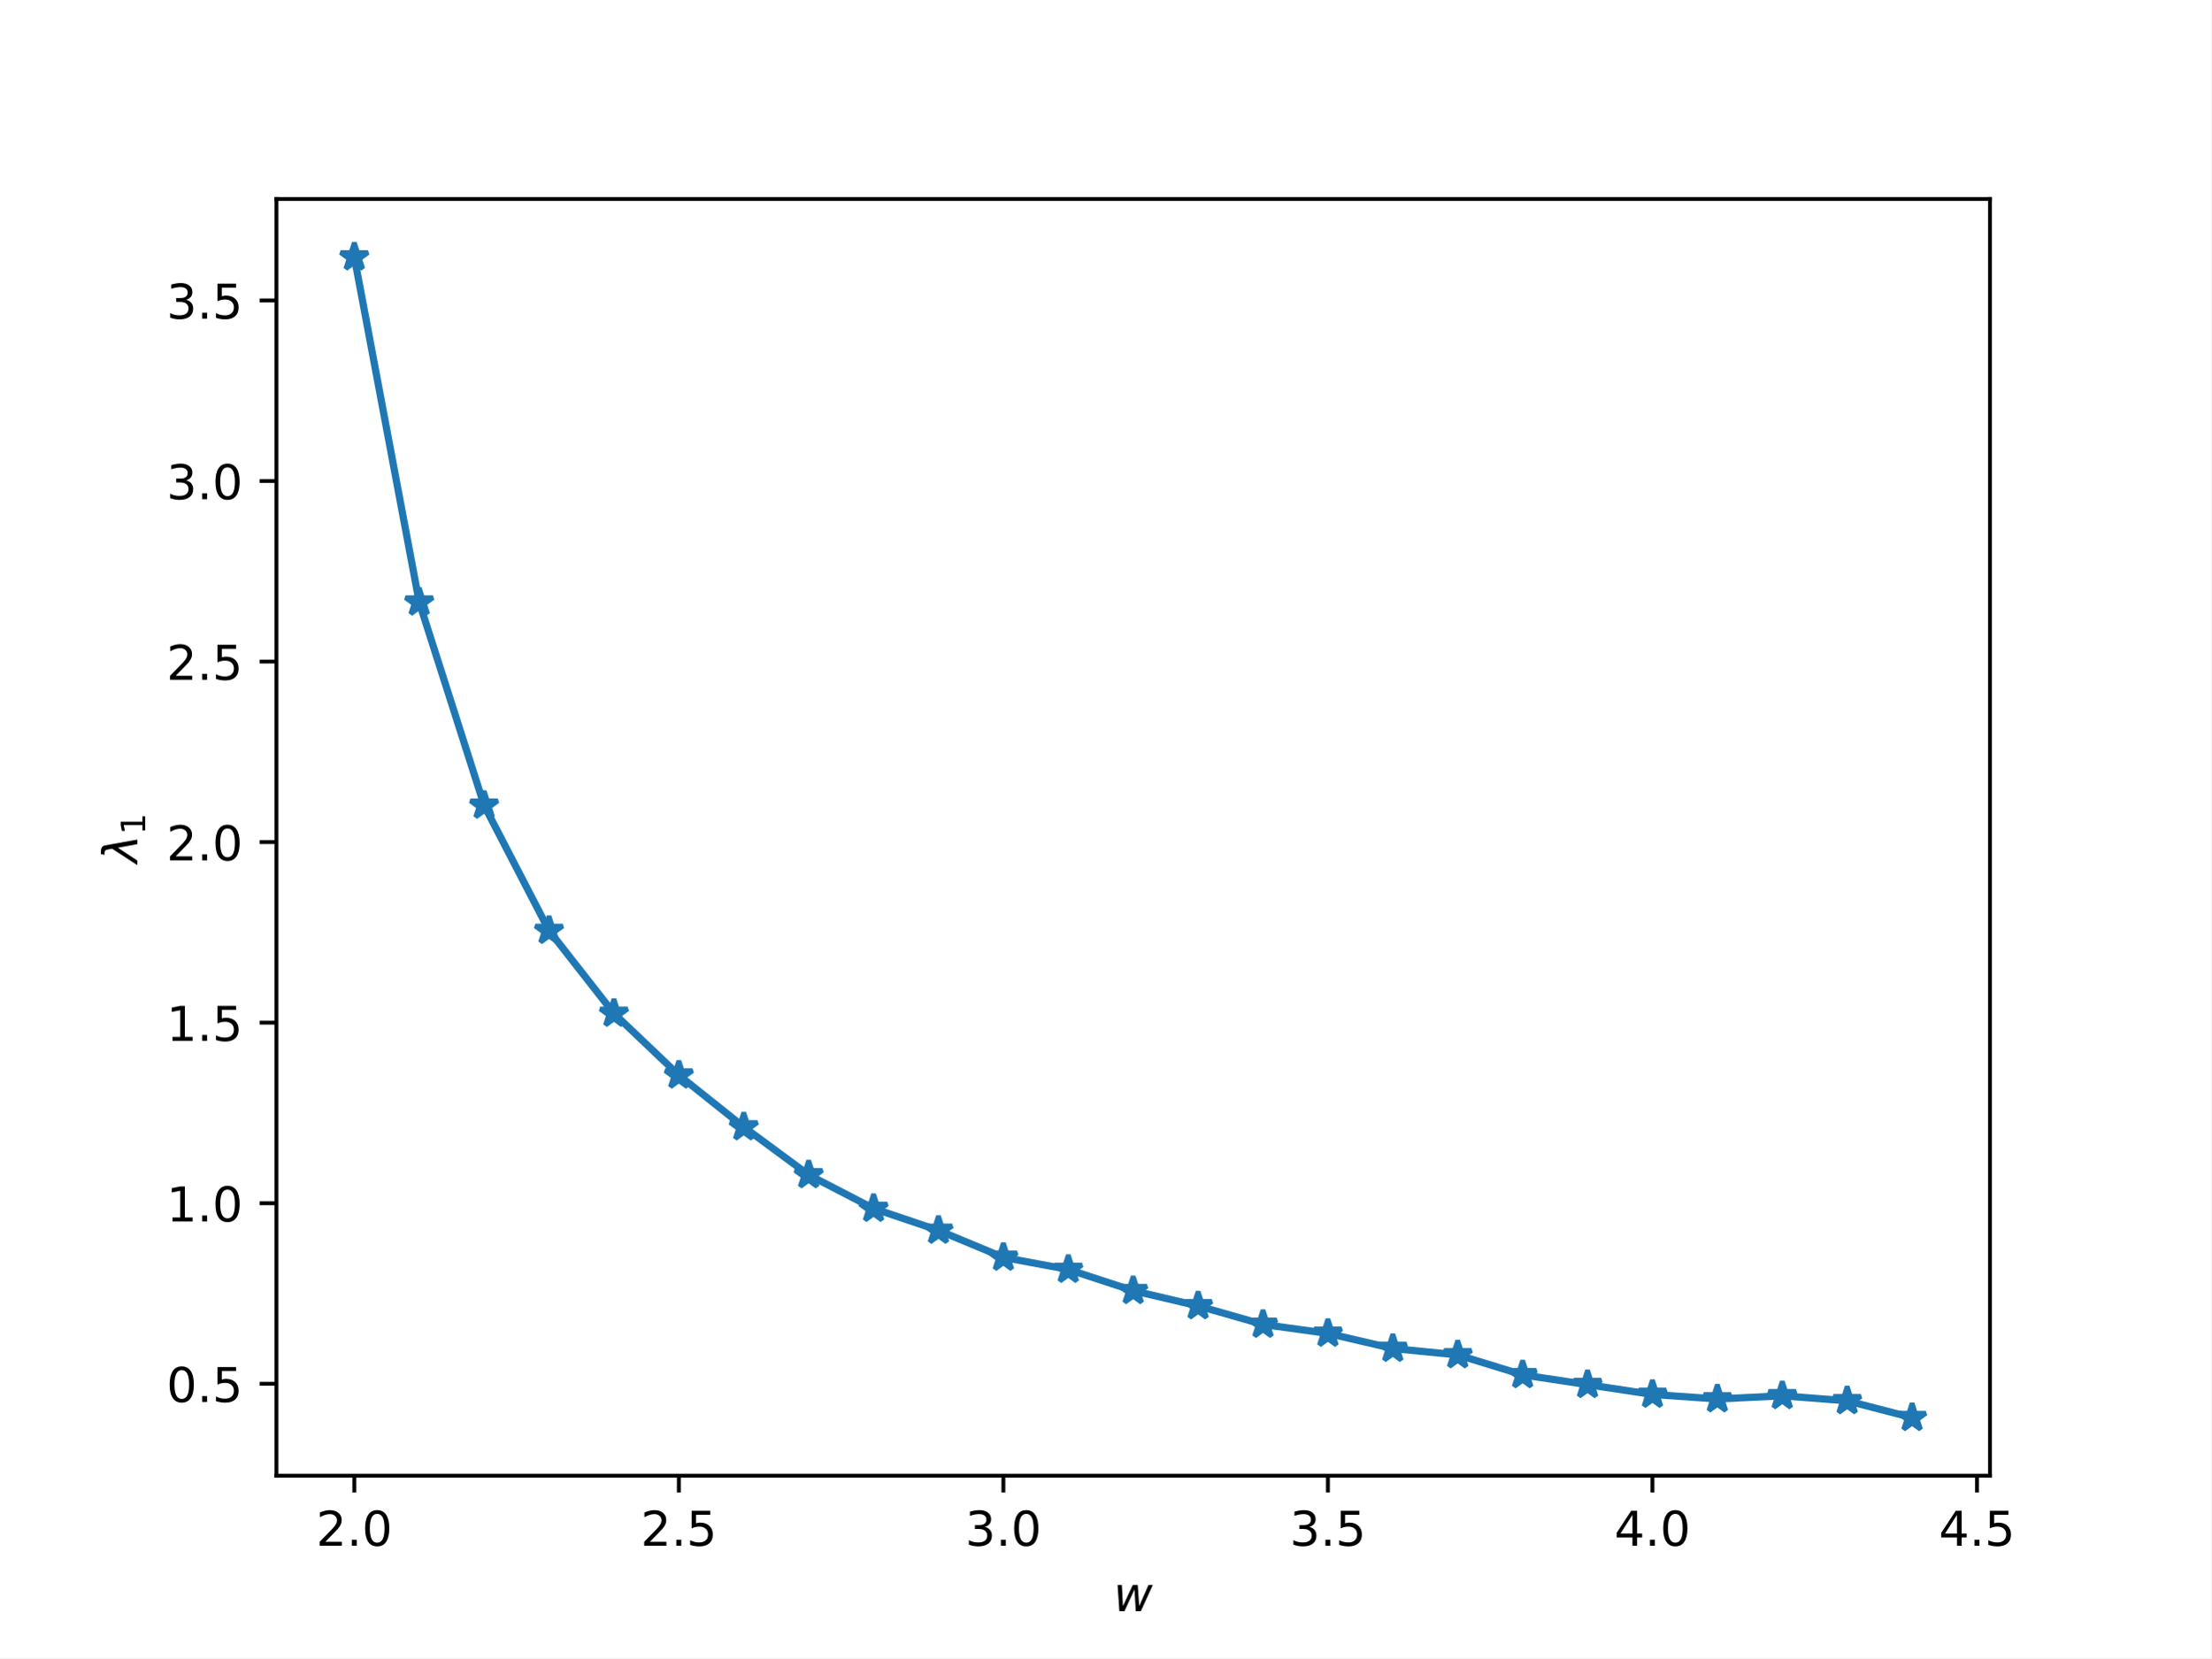
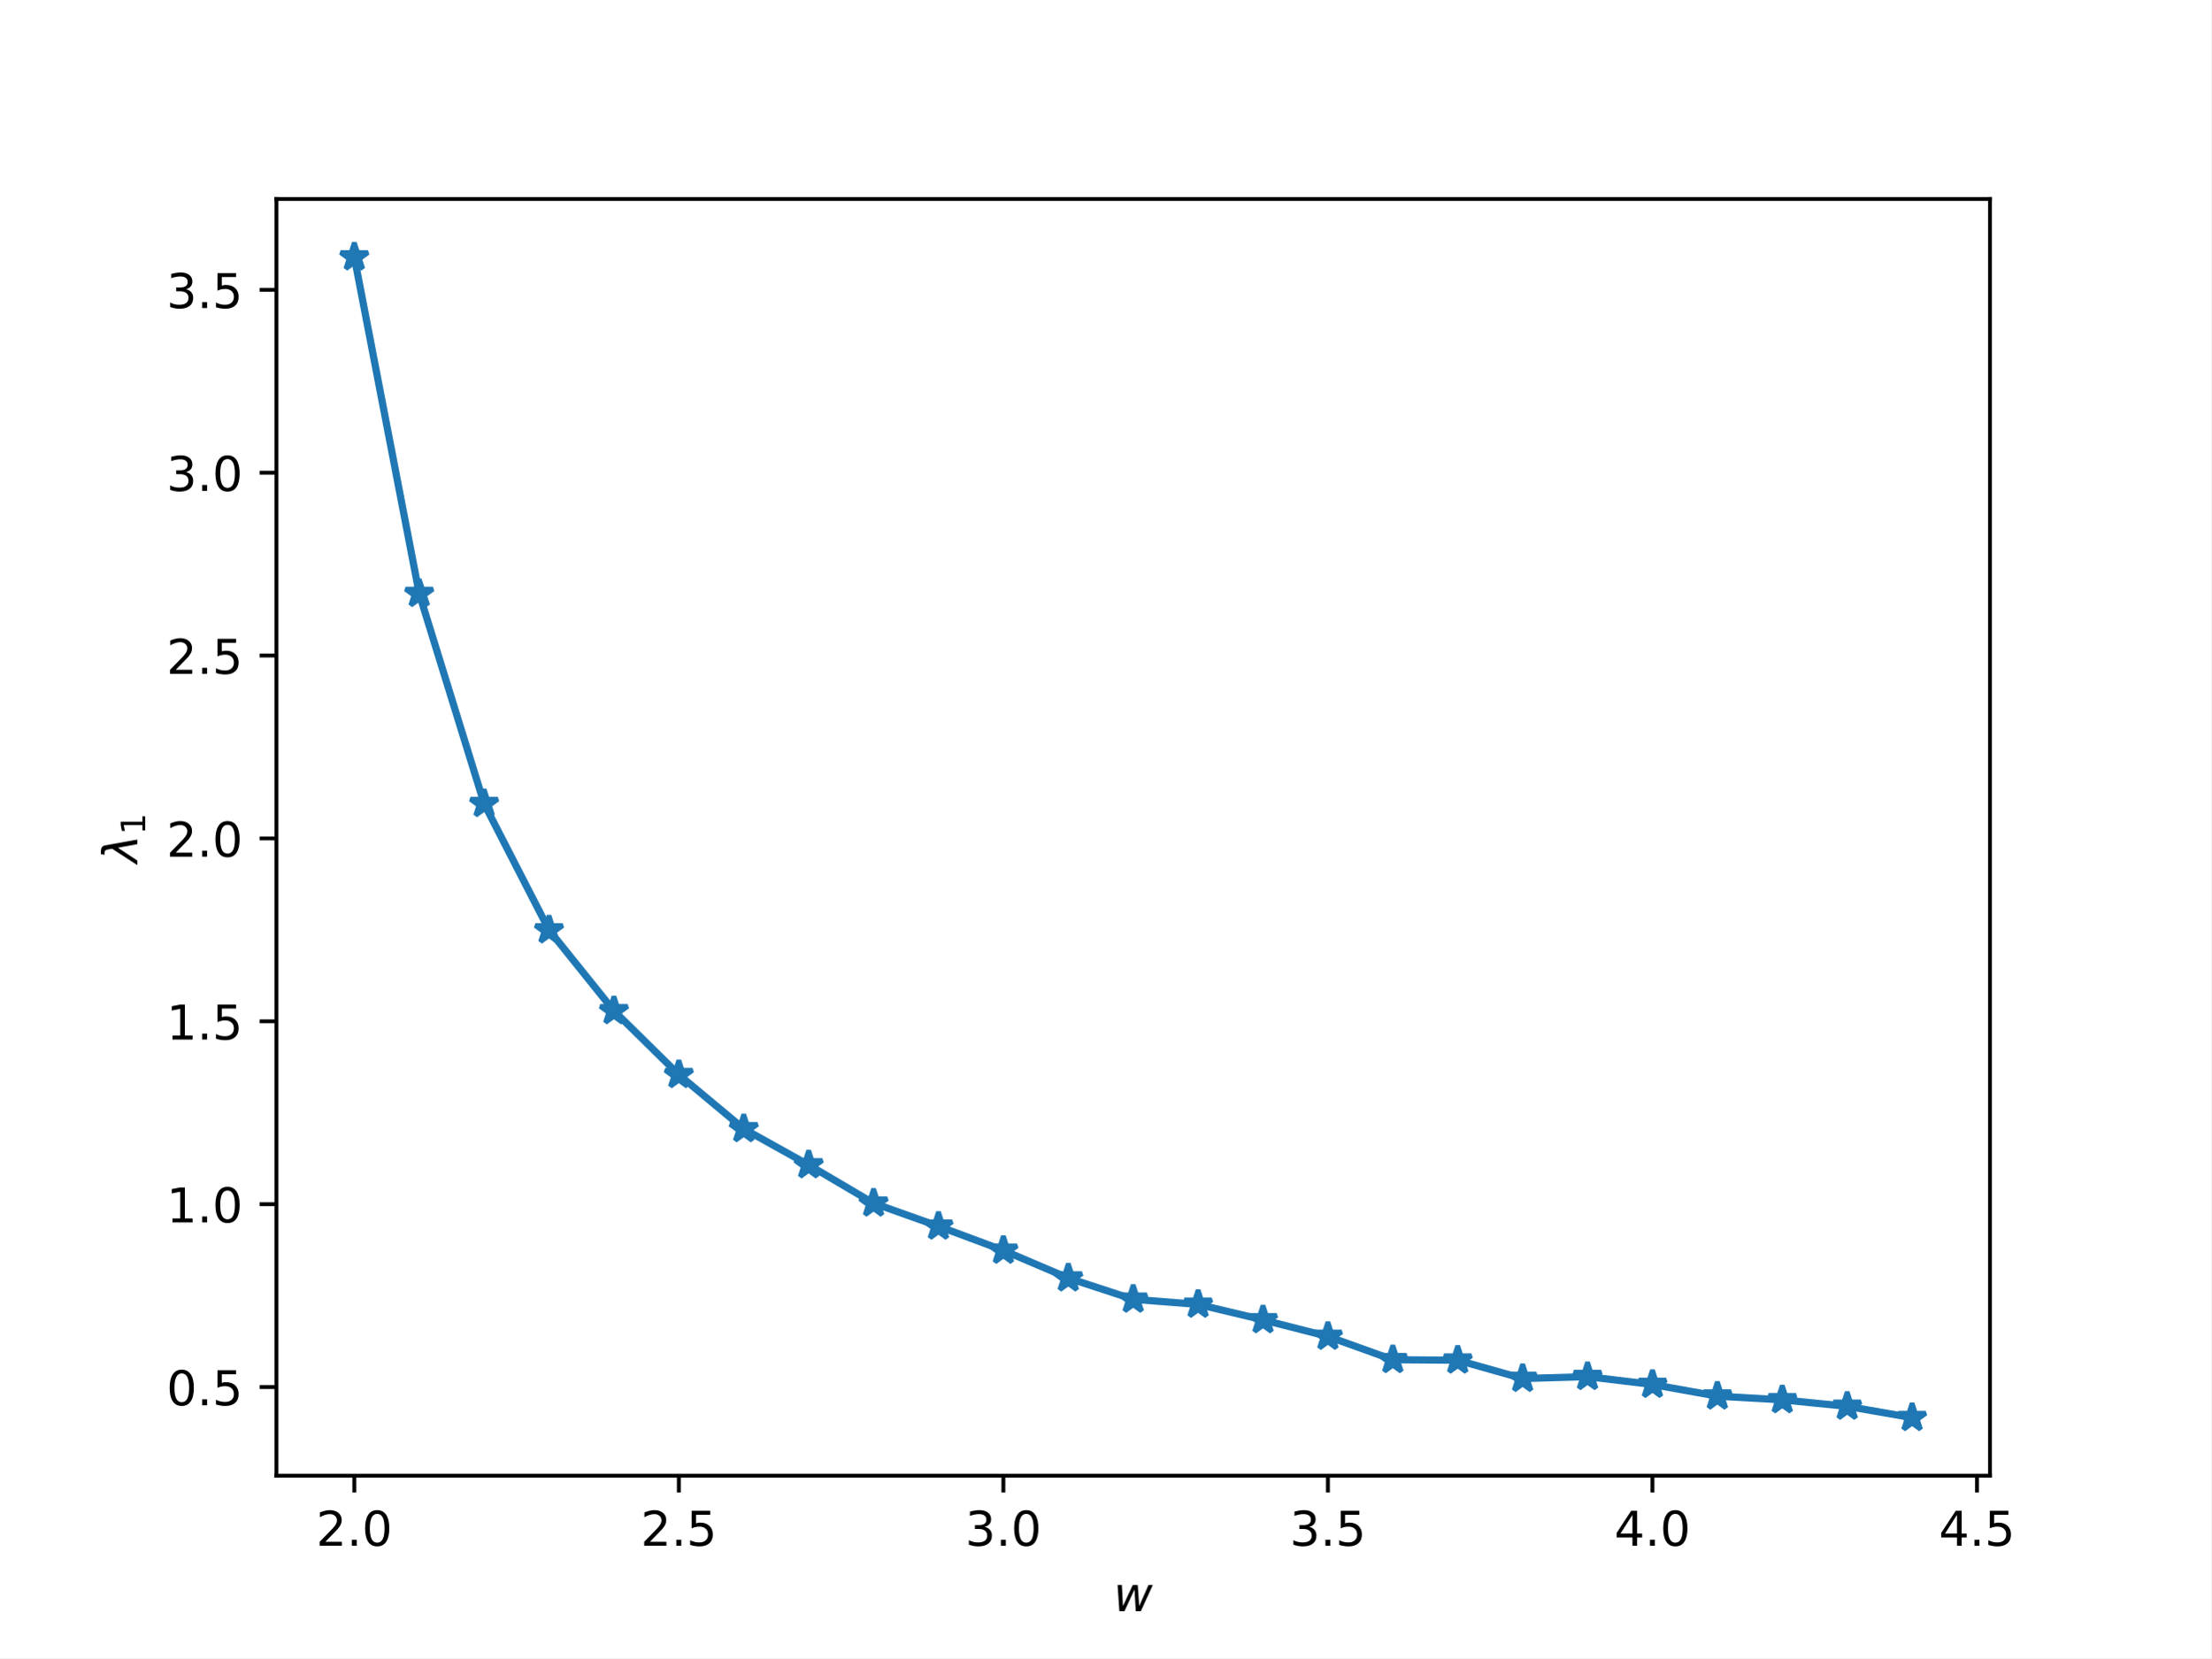
<svg xmlns="http://www.w3.org/2000/svg" xmlns:xlink="http://www.w3.org/1999/xlink" height="345.6pt" version="1.1" viewBox="0 0 460.8 345.6" width="460.8pt">
  <defs>
    <style type="text/css">*{stroke-linecap:butt;stroke-linejoin:round;}</style>
  </defs>
  <g id="figure_1">
    <g id="patch_1">
      <path d="M 0 345.6  L 460.8 345.6  L 460.8 0  L 0 0  z " style="fill:#ffffff;" />
    </g>
    <g id="axes_1">
      <g id="patch_2">
        <path d="M 57.6 307.584  L 414.72 307.584  L 414.72 41.472  L 57.6 41.472  z " style="fill:#ffffff;" />
      </g>
      <g id="matplotlib.axis_1">
        <g id="xtick_1">
          <g id="line2d_1">
            <defs>
-               <path d="M 0 0  L 0 3.5  " id="m330fd27e07" style="stroke:#000000;stroke-width:0.8;" />
-             </defs>
-             <g>
-               <use style="stroke:#000000;stroke-width:0.8;" x="73.833" xlink:href="#m330fd27e07" y="307.584" />
+               <path d="M 0 0  L 0 3.5  " id="ma16728a682" style="stroke:#000000;stroke-width:0.8;" />
+             </defs>
+             <g>
+               <use style="stroke:#000000;stroke-width:0.8;" x="73.833" xlink:href="#ma16728a682" y="307.584" />
            </g>
          </g>
          <g id="text_1">
            <g transform="translate(65.88116 322.1824)scale(0.1 -0.1)">
              <defs>
                <path d="M 19.188 8.297  L 53.609 8.297  L 53.609 0  L 7.328 0  L 7.328 8.297  Q 12.938 14.109 22.625 23.891  Q 32.328 33.688 34.812 36.531  Q 39.547 41.844 41.422 45.531  Q 43.312 49.219 43.312 52.781  Q 43.312 58.594 39.234 62.25  Q 35.156 65.922 28.609 65.922  Q 23.969 65.922 18.812 64.312  Q 13.672 62.703 7.812 59.422  L 7.812 69.391  Q 13.766 71.781 18.938 73  Q 24.125 74.219 28.422 74.219  Q 39.75 74.219 46.484 68.547  Q 53.219 62.891 53.219 53.422  Q 53.219 48.922 51.531 44.891  Q 49.859 40.875 45.406 35.406  Q 44.188 33.984 37.641 27.219  Q 31.109 20.453 19.188 8.297  z " id="DejaVuSans-50" />
                <path d="M 10.688 12.406  L 21 12.406  L 21 0  L 10.688 0  z " id="DejaVuSans-46" />
                <path d="M 31.781 66.406  Q 24.172 66.406 20.328 58.906  Q 16.5 51.422 16.5 36.375  Q 16.5 21.391 20.328 13.891  Q 24.172 6.391 31.781 6.391  Q 39.453 6.391 43.281 13.891  Q 47.125 21.391 47.125 36.375  Q 47.125 51.422 43.281 58.906  Q 39.453 66.406 31.781 66.406  z M 31.781 74.219  Q 44.047 74.219 50.516 64.516  Q 56.984 54.828 56.984 36.375  Q 56.984 17.969 50.516 8.266  Q 44.047 -1.422 31.781 -1.422  Q 19.531 -1.422 13.062 8.266  Q 6.594 17.969 6.594 36.375  Q 6.594 54.828 13.062 64.516  Q 19.531 74.219 31.781 74.219  z " id="DejaVuSans-48" />
              </defs>
              <use xlink:href="#DejaVuSans-50" />
              <use x="63.623" xlink:href="#DejaVuSans-46" />
              <use x="95.41" xlink:href="#DejaVuSans-48" />
            </g>
          </g>
        </g>
        <g id="xtick_2">
          <g id="line2d_2">
            <g>
-               <use style="stroke:#000000;stroke-width:0.8;" x="141.469" xlink:href="#m330fd27e07" y="307.584" />
+               <use style="stroke:#000000;stroke-width:0.8;" x="141.469" xlink:href="#ma16728a682" y="307.584" />
            </g>
          </g>
          <g id="text_2">
            <g transform="translate(133.5175 322.1824)scale(0.1 -0.1)">
              <defs>
                <path d="M 10.797 72.906  L 49.516 72.906  L 49.516 64.594  L 19.828 64.594  L 19.828 46.734  Q 21.969 47.469 24.109 47.828  Q 26.266 48.188 28.422 48.188  Q 40.625 48.188 47.75 41.5  Q 54.891 34.812 54.891 23.391  Q 54.891 11.625 47.562 5.094  Q 40.234 -1.422 26.906 -1.422  Q 22.312 -1.422 17.547 -0.641  Q 12.797 0.141 7.719 1.703  L 7.719 11.625  Q 12.109 9.234 16.797 8.062  Q 21.484 6.891 26.703 6.891  Q 35.156 6.891 40.078 11.328  Q 45.016 15.766 45.016 23.391  Q 45.016 31 40.078 35.438  Q 35.156 39.891 26.703 39.891  Q 22.75 39.891 18.812 39.016  Q 14.891 38.141 10.797 36.281  z " id="DejaVuSans-53" />
              </defs>
              <use xlink:href="#DejaVuSans-50" />
              <use x="63.623" xlink:href="#DejaVuSans-46" />
              <use x="95.41" xlink:href="#DejaVuSans-53" />
            </g>
          </g>
        </g>
        <g id="xtick_3">
          <g id="line2d_3">
            <g>
-               <use style="stroke:#000000;stroke-width:0.8;" x="209.105" xlink:href="#m330fd27e07" y="307.584" />
+               <use style="stroke:#000000;stroke-width:0.8;" x="209.105" xlink:href="#ma16728a682" y="307.584" />
            </g>
          </g>
          <g id="text_3">
            <g transform="translate(201.1539 322.1824)scale(0.1 -0.1)">
              <defs>
                <path d="M 40.578 39.312  Q 47.656 37.797 51.625 33  Q 55.609 28.219 55.609 21.188  Q 55.609 10.406 48.188 4.484  Q 40.766 -1.422 27.094 -1.422  Q 22.516 -1.422 17.656 -0.516  Q 12.797 0.391 7.625 2.203  L 7.625 11.719  Q 11.719 9.328 16.594 8.109  Q 21.484 6.891 26.812 6.891  Q 36.078 6.891 40.938 10.547  Q 45.797 14.203 45.797 21.188  Q 45.797 27.641 41.281 31.266  Q 36.766 34.906 28.719 34.906  L 20.219 34.906  L 20.219 43.016  L 29.109 43.016  Q 36.375 43.016 40.234 45.922  Q 44.094 48.828 44.094 54.297  Q 44.094 59.906 40.109 62.906  Q 36.141 65.922 28.719 65.922  Q 24.656 65.922 20.016 65.031  Q 15.375 64.156 9.812 62.312  L 9.812 71.094  Q 15.438 72.656 20.344 73.438  Q 25.25 74.219 29.594 74.219  Q 40.828 74.219 47.359 69.109  Q 53.906 64.016 53.906 55.328  Q 53.906 49.266 50.438 45.094  Q 46.969 40.922 40.578 39.312  z " id="DejaVuSans-51" />
              </defs>
              <use xlink:href="#DejaVuSans-51" />
              <use x="63.623" xlink:href="#DejaVuSans-46" />
              <use x="95.41" xlink:href="#DejaVuSans-48" />
            </g>
          </g>
        </g>
        <g id="xtick_4">
          <g id="line2d_4">
            <g>
-               <use style="stroke:#000000;stroke-width:0.8;" x="276.742" xlink:href="#m330fd27e07" y="307.584" />
+               <use style="stroke:#000000;stroke-width:0.8;" x="276.742" xlink:href="#ma16728a682" y="307.584" />
            </g>
          </g>
          <g id="text_4">
            <g transform="translate(268.7903 322.1824)scale(0.1 -0.1)">
              <use xlink:href="#DejaVuSans-51" />
              <use x="63.623" xlink:href="#DejaVuSans-46" />
              <use x="95.41" xlink:href="#DejaVuSans-53" />
            </g>
          </g>
        </g>
        <g id="xtick_5">
          <g id="line2d_5">
            <g>
-               <use style="stroke:#000000;stroke-width:0.8;" x="344.378" xlink:href="#m330fd27e07" y="307.584" />
+               <use style="stroke:#000000;stroke-width:0.8;" x="344.378" xlink:href="#ma16728a682" y="307.584" />
            </g>
          </g>
          <g id="text_5">
            <g transform="translate(336.4266 322.1824)scale(0.1 -0.1)">
              <defs>
                <path d="M 37.797 64.312  L 12.891 25.391  L 37.797 25.391  z M 35.203 72.906  L 47.609 72.906  L 47.609 25.391  L 58.016 25.391  L 58.016 17.188  L 47.609 17.188  L 47.609 0  L 37.797 0  L 37.797 17.188  L 4.891 17.188  L 4.891 26.703  z " id="DejaVuSans-52" />
              </defs>
              <use xlink:href="#DejaVuSans-52" />
              <use x="63.623" xlink:href="#DejaVuSans-46" />
              <use x="95.41" xlink:href="#DejaVuSans-48" />
            </g>
          </g>
        </g>
        <g id="xtick_6">
          <g id="line2d_6">
            <g>
-               <use style="stroke:#000000;stroke-width:0.8;" x="412.015" xlink:href="#m330fd27e07" y="307.584" />
+               <use style="stroke:#000000;stroke-width:0.8;" x="412.015" xlink:href="#ma16728a682" y="307.584" />
            </g>
          </g>
          <g id="text_6">
            <g transform="translate(404.063 322.1824)scale(0.1 -0.1)">
              <use xlink:href="#DejaVuSans-52" />
              <use x="63.623" xlink:href="#DejaVuSans-46" />
              <use x="95.41" xlink:href="#DejaVuSans-53" />
            </g>
          </g>
        </g>
        <g id="text_7">
          <g transform="translate(232.06 335.8606)scale(0.1 -0.1)">
            <defs>
              <path d="M 8.5 54.688  L 17.391 54.688  L 19.672 10.688  L 40.094 54.688  L 50.484 54.688  L 53.516 10.688  L 72.906 54.688  L 81.891 54.688  L 56.891 0  L 46.391 0  L 43.703 45.312  L 22.797 0  L 12.203 0  z " id="DejaVuSans-Oblique-119" />
            </defs>
            <use transform="translate(0 0.3125)" xlink:href="#DejaVuSans-Oblique-119" />
          </g>
        </g>
      </g>
      <g id="matplotlib.axis_2">
        <g id="ytick_1">
          <g id="line2d_7">
            <defs>
-               <path d="M 0 0  L -3.5 0  " id="m2f5b3e4106" style="stroke:#000000;stroke-width:0.8;" />
-             </defs>
-             <g>
-               <use style="stroke:#000000;stroke-width:0.8;" x="57.6" xlink:href="#m2f5b3e4106" y="288.425" />
+               <path d="M 0 0  L -3.5 0  " id="m707a36edbd" style="stroke:#000000;stroke-width:0.8;" />
+             </defs>
+             <g>
+               <use style="stroke:#000000;stroke-width:0.8;" x="57.6" xlink:href="#m707a36edbd" y="289.108" />
            </g>
          </g>
          <g id="text_8">
-             <g transform="translate(34.69687 292.2242)scale(0.1 -0.1)">
+             <g transform="translate(34.69687 292.9067)scale(0.1 -0.1)">
              <use xlink:href="#DejaVuSans-48" />
              <use x="63.623" xlink:href="#DejaVuSans-46" />
              <use x="95.41" xlink:href="#DejaVuSans-53" />
            </g>
          </g>
        </g>
        <g id="ytick_2">
          <g id="line2d_8">
            <g>
-               <use style="stroke:#000000;stroke-width:0.8;" x="57.6" xlink:href="#m2f5b3e4106" y="250.79" />
+               <use style="stroke:#000000;stroke-width:0.8;" x="57.6" xlink:href="#m707a36edbd" y="250.99" />
            </g>
          </g>
          <g id="text_9">
-             <g transform="translate(34.69687 254.5892)scale(0.1 -0.1)">
+             <g transform="translate(34.69687 254.7897)scale(0.1 -0.1)">
              <defs>
                <path d="M 12.406 8.297  L 28.516 8.297  L 28.516 63.922  L 10.984 60.406  L 10.984 69.391  L 28.422 72.906  L 38.281 72.906  L 38.281 8.297  L 54.391 8.297  L 54.391 0  L 12.406 0  z " id="DejaVuSans-49" />
              </defs>
              <use xlink:href="#DejaVuSans-49" />
              <use x="63.623" xlink:href="#DejaVuSans-46" />
              <use x="95.41" xlink:href="#DejaVuSans-48" />
            </g>
          </g>
        </g>
        <g id="ytick_3">
          <g id="line2d_9">
            <g>
-               <use style="stroke:#000000;stroke-width:0.8;" x="57.6" xlink:href="#m2f5b3e4106" y="213.155" />
+               <use style="stroke:#000000;stroke-width:0.8;" x="57.6" xlink:href="#m707a36edbd" y="212.873" />
            </g>
          </g>
          <g id="text_10">
-             <g transform="translate(34.69687 216.9542)scale(0.1 -0.1)">
+             <g transform="translate(34.69687 216.6727)scale(0.1 -0.1)">
              <use xlink:href="#DejaVuSans-49" />
              <use x="63.623" xlink:href="#DejaVuSans-46" />
              <use x="95.41" xlink:href="#DejaVuSans-53" />
            </g>
          </g>
        </g>
        <g id="ytick_4">
          <g id="line2d_10">
            <g>
-               <use style="stroke:#000000;stroke-width:0.8;" x="57.6" xlink:href="#m2f5b3e4106" y="175.52" />
+               <use style="stroke:#000000;stroke-width:0.8;" x="57.6" xlink:href="#m707a36edbd" y="174.756" />
            </g>
          </g>
          <g id="text_11">
-             <g transform="translate(34.69687 179.3192)scale(0.1 -0.1)">
+             <g transform="translate(34.69687 178.5557)scale(0.1 -0.1)">
              <use xlink:href="#DejaVuSans-50" />
              <use x="63.623" xlink:href="#DejaVuSans-46" />
              <use x="95.41" xlink:href="#DejaVuSans-48" />
            </g>
          </g>
        </g>
        <g id="ytick_5">
          <g id="line2d_11">
            <g>
-               <use style="stroke:#000000;stroke-width:0.8;" x="57.6" xlink:href="#m2f5b3e4106" y="137.885" />
+               <use style="stroke:#000000;stroke-width:0.8;" x="57.6" xlink:href="#m707a36edbd" y="136.639" />
            </g>
          </g>
          <g id="text_12">
-             <g transform="translate(34.69687 141.6842)scale(0.1 -0.1)">
+             <g transform="translate(34.69687 140.4386)scale(0.1 -0.1)">
              <use xlink:href="#DejaVuSans-50" />
              <use x="63.623" xlink:href="#DejaVuSans-46" />
              <use x="95.41" xlink:href="#DejaVuSans-53" />
            </g>
          </g>
        </g>
        <g id="ytick_6">
          <g id="line2d_12">
            <g>
-               <use style="stroke:#000000;stroke-width:0.8;" x="57.6" xlink:href="#m2f5b3e4106" y="100.25" />
+               <use style="stroke:#000000;stroke-width:0.8;" x="57.6" xlink:href="#m707a36edbd" y="98.522" />
            </g>
          </g>
          <g id="text_13">
-             <g transform="translate(34.69687 104.0492)scale(0.1 -0.1)">
+             <g transform="translate(34.69687 102.3216)scale(0.1 -0.1)">
              <use xlink:href="#DejaVuSans-51" />
              <use x="63.623" xlink:href="#DejaVuSans-46" />
              <use x="95.41" xlink:href="#DejaVuSans-48" />
            </g>
          </g>
        </g>
        <g id="ytick_7">
          <g id="line2d_13">
            <g>
-               <use style="stroke:#000000;stroke-width:0.8;" x="57.6" xlink:href="#m2f5b3e4106" y="62.615" />
+               <use style="stroke:#000000;stroke-width:0.8;" x="57.6" xlink:href="#m707a36edbd" y="60.405" />
            </g>
          </g>
          <g id="text_14">
-             <g transform="translate(34.69687 66.41418)scale(0.1 -0.1)">
+             <g transform="translate(34.69687 64.20457)scale(0.1 -0.1)">
              <use xlink:href="#DejaVuSans-51" />
              <use x="63.623" xlink:href="#DejaVuSans-46" />
              <use x="95.41" xlink:href="#DejaVuSans-53" />
            </g>
          </g>
        </g>
        <g id="text_15">
          <g transform="translate(28.61719 179.878)rotate(-90)scale(0.1 -0.1)">
            <defs>
              <path d="M 36.719 67.438  L 48.828 0  L 39.312 0  L 31.844 40.438  L 5.125 0  L -4.391 0  L 29.734 52.438  L 28.031 62.109  Q 26.953 68.266 21.734 68.266  L 17.047 68.266  L 18.5 75.984  L 24.219 75.875  Q 35.203 75.734 36.719 67.438  z " id="DejaVuSans-Oblique-955" />
            </defs>
            <use transform="translate(0 0.015625)" xlink:href="#DejaVuSans-Oblique-955" />
            <use transform="translate(59.17969 -16.39062)scale(0.7)" xlink:href="#DejaVuSans-49" />
          </g>
        </g>
      </g>
      <g id="line2d_14">
-         <path clip-path="url(#p29adb0b625)" d="M 73.833 53.568  L 87.36 125.511  L 100.887 167.859  L 114.415 193.953  L 127.942 211.232  L 141.469 224.103  L 154.996 234.897  L 168.524 244.882  L 182.051 251.892  L 195.578 256.457  L 209.105 262.082  L 222.633 264.6  L 236.16 269.026  L 249.687 272.197  L 263.215 276.063  L 276.742 277.925  L 290.269 281.075  L 303.796 282.409  L 317.324 286.563  L 330.851 288.61  L 344.378 290.646  L 357.905 291.598  L 371.433 290.927  L 384.96 291.979  L 398.487 295.488  " style="fill:none;stroke:#1f77b4;stroke-linecap:square;stroke-width:1.5;" />
+         <path clip-path="url(#pe3c5d249e6)" d="M 73.833 53.568  L 87.36 123.719  L 100.887 167.51  L 114.415 193.846  L 127.942 210.689  L 141.469 224.004  L 154.996 235.28  L 168.524 242.812  L 182.051 250.786  L 195.578 255.594  L 209.105 260.623  L 222.633 266.392  L 236.16 270.82  L 249.687 271.879  L 263.215 275.108  L 276.742 278.56  L 290.269 283.413  L 303.796 283.513  L 317.324 287.335  L 330.851 286.937  L 344.378 288.572  L 357.905 291.008  L 371.433 291.776  L 384.96 293.131  L 398.487 295.488  " style="fill:none;stroke:#1f77b4;stroke-linecap:square;stroke-width:1.5;" />
        <defs>
-           <path d="M 0 -3  L -0.674 -0.927  L -2.853 -0.927  L -1.09 0.354  L -1.763 2.427  L -0 1.146  L 1.763 2.427  L 1.09 0.354  L 2.853 -0.927  L 0.674 -0.927  z " id="m19b4402640" style="stroke:#1f77b4;stroke-linejoin:bevel;" />
+           <path d="M 0 -3  L -0.674 -0.927  L -2.853 -0.927  L -1.09 0.354  L -1.763 2.427  L -0 1.146  L 1.763 2.427  L 1.09 0.354  L 2.853 -0.927  L 0.674 -0.927  z " id="ma5a9ad48f1" style="stroke:#1f77b4;stroke-linejoin:bevel;" />
        </defs>
-         <g clip-path="url(#p29adb0b625)">
-           <use style="fill:#1f77b4;stroke:#1f77b4;stroke-linejoin:bevel;" x="73.833" xlink:href="#m19b4402640" y="53.568" />
-           <use style="fill:#1f77b4;stroke:#1f77b4;stroke-linejoin:bevel;" x="87.36" xlink:href="#m19b4402640" y="125.511" />
-           <use style="fill:#1f77b4;stroke:#1f77b4;stroke-linejoin:bevel;" x="100.887" xlink:href="#m19b4402640" y="167.859" />
-           <use style="fill:#1f77b4;stroke:#1f77b4;stroke-linejoin:bevel;" x="114.415" xlink:href="#m19b4402640" y="193.953" />
-           <use style="fill:#1f77b4;stroke:#1f77b4;stroke-linejoin:bevel;" x="127.942" xlink:href="#m19b4402640" y="211.232" />
-           <use style="fill:#1f77b4;stroke:#1f77b4;stroke-linejoin:bevel;" x="141.469" xlink:href="#m19b4402640" y="224.103" />
-           <use style="fill:#1f77b4;stroke:#1f77b4;stroke-linejoin:bevel;" x="154.996" xlink:href="#m19b4402640" y="234.897" />
-           <use style="fill:#1f77b4;stroke:#1f77b4;stroke-linejoin:bevel;" x="168.524" xlink:href="#m19b4402640" y="244.882" />
-           <use style="fill:#1f77b4;stroke:#1f77b4;stroke-linejoin:bevel;" x="182.051" xlink:href="#m19b4402640" y="251.892" />
-           <use style="fill:#1f77b4;stroke:#1f77b4;stroke-linejoin:bevel;" x="195.578" xlink:href="#m19b4402640" y="256.457" />
-           <use style="fill:#1f77b4;stroke:#1f77b4;stroke-linejoin:bevel;" x="209.105" xlink:href="#m19b4402640" y="262.082" />
-           <use style="fill:#1f77b4;stroke:#1f77b4;stroke-linejoin:bevel;" x="222.633" xlink:href="#m19b4402640" y="264.6" />
-           <use style="fill:#1f77b4;stroke:#1f77b4;stroke-linejoin:bevel;" x="236.16" xlink:href="#m19b4402640" y="269.026" />
-           <use style="fill:#1f77b4;stroke:#1f77b4;stroke-linejoin:bevel;" x="249.687" xlink:href="#m19b4402640" y="272.197" />
-           <use style="fill:#1f77b4;stroke:#1f77b4;stroke-linejoin:bevel;" x="263.215" xlink:href="#m19b4402640" y="276.063" />
-           <use style="fill:#1f77b4;stroke:#1f77b4;stroke-linejoin:bevel;" x="276.742" xlink:href="#m19b4402640" y="277.925" />
-           <use style="fill:#1f77b4;stroke:#1f77b4;stroke-linejoin:bevel;" x="290.269" xlink:href="#m19b4402640" y="281.075" />
-           <use style="fill:#1f77b4;stroke:#1f77b4;stroke-linejoin:bevel;" x="303.796" xlink:href="#m19b4402640" y="282.409" />
-           <use style="fill:#1f77b4;stroke:#1f77b4;stroke-linejoin:bevel;" x="317.324" xlink:href="#m19b4402640" y="286.563" />
-           <use style="fill:#1f77b4;stroke:#1f77b4;stroke-linejoin:bevel;" x="330.851" xlink:href="#m19b4402640" y="288.61" />
-           <use style="fill:#1f77b4;stroke:#1f77b4;stroke-linejoin:bevel;" x="344.378" xlink:href="#m19b4402640" y="290.646" />
-           <use style="fill:#1f77b4;stroke:#1f77b4;stroke-linejoin:bevel;" x="357.905" xlink:href="#m19b4402640" y="291.598" />
-           <use style="fill:#1f77b4;stroke:#1f77b4;stroke-linejoin:bevel;" x="371.433" xlink:href="#m19b4402640" y="290.927" />
-           <use style="fill:#1f77b4;stroke:#1f77b4;stroke-linejoin:bevel;" x="384.96" xlink:href="#m19b4402640" y="291.979" />
-           <use style="fill:#1f77b4;stroke:#1f77b4;stroke-linejoin:bevel;" x="398.487" xlink:href="#m19b4402640" y="295.488" />
+         <g clip-path="url(#pe3c5d249e6)">
+           <use style="fill:#1f77b4;stroke:#1f77b4;stroke-linejoin:bevel;" x="73.833" xlink:href="#ma5a9ad48f1" y="53.568" />
+           <use style="fill:#1f77b4;stroke:#1f77b4;stroke-linejoin:bevel;" x="87.36" xlink:href="#ma5a9ad48f1" y="123.719" />
+           <use style="fill:#1f77b4;stroke:#1f77b4;stroke-linejoin:bevel;" x="100.887" xlink:href="#ma5a9ad48f1" y="167.51" />
+           <use style="fill:#1f77b4;stroke:#1f77b4;stroke-linejoin:bevel;" x="114.415" xlink:href="#ma5a9ad48f1" y="193.846" />
+           <use style="fill:#1f77b4;stroke:#1f77b4;stroke-linejoin:bevel;" x="127.942" xlink:href="#ma5a9ad48f1" y="210.689" />
+           <use style="fill:#1f77b4;stroke:#1f77b4;stroke-linejoin:bevel;" x="141.469" xlink:href="#ma5a9ad48f1" y="224.004" />
+           <use style="fill:#1f77b4;stroke:#1f77b4;stroke-linejoin:bevel;" x="154.996" xlink:href="#ma5a9ad48f1" y="235.28" />
+           <use style="fill:#1f77b4;stroke:#1f77b4;stroke-linejoin:bevel;" x="168.524" xlink:href="#ma5a9ad48f1" y="242.812" />
+           <use style="fill:#1f77b4;stroke:#1f77b4;stroke-linejoin:bevel;" x="182.051" xlink:href="#ma5a9ad48f1" y="250.786" />
+           <use style="fill:#1f77b4;stroke:#1f77b4;stroke-linejoin:bevel;" x="195.578" xlink:href="#ma5a9ad48f1" y="255.594" />
+           <use style="fill:#1f77b4;stroke:#1f77b4;stroke-linejoin:bevel;" x="209.105" xlink:href="#ma5a9ad48f1" y="260.623" />
+           <use style="fill:#1f77b4;stroke:#1f77b4;stroke-linejoin:bevel;" x="222.633" xlink:href="#ma5a9ad48f1" y="266.392" />
+           <use style="fill:#1f77b4;stroke:#1f77b4;stroke-linejoin:bevel;" x="236.16" xlink:href="#ma5a9ad48f1" y="270.82" />
+           <use style="fill:#1f77b4;stroke:#1f77b4;stroke-linejoin:bevel;" x="249.687" xlink:href="#ma5a9ad48f1" y="271.879" />
+           <use style="fill:#1f77b4;stroke:#1f77b4;stroke-linejoin:bevel;" x="263.215" xlink:href="#ma5a9ad48f1" y="275.108" />
+           <use style="fill:#1f77b4;stroke:#1f77b4;stroke-linejoin:bevel;" x="276.742" xlink:href="#ma5a9ad48f1" y="278.56" />
+           <use style="fill:#1f77b4;stroke:#1f77b4;stroke-linejoin:bevel;" x="290.269" xlink:href="#ma5a9ad48f1" y="283.413" />
+           <use style="fill:#1f77b4;stroke:#1f77b4;stroke-linejoin:bevel;" x="303.796" xlink:href="#ma5a9ad48f1" y="283.513" />
+           <use style="fill:#1f77b4;stroke:#1f77b4;stroke-linejoin:bevel;" x="317.324" xlink:href="#ma5a9ad48f1" y="287.335" />
+           <use style="fill:#1f77b4;stroke:#1f77b4;stroke-linejoin:bevel;" x="330.851" xlink:href="#ma5a9ad48f1" y="286.937" />
+           <use style="fill:#1f77b4;stroke:#1f77b4;stroke-linejoin:bevel;" x="344.378" xlink:href="#ma5a9ad48f1" y="288.572" />
+           <use style="fill:#1f77b4;stroke:#1f77b4;stroke-linejoin:bevel;" x="357.905" xlink:href="#ma5a9ad48f1" y="291.008" />
+           <use style="fill:#1f77b4;stroke:#1f77b4;stroke-linejoin:bevel;" x="371.433" xlink:href="#ma5a9ad48f1" y="291.776" />
+           <use style="fill:#1f77b4;stroke:#1f77b4;stroke-linejoin:bevel;" x="384.96" xlink:href="#ma5a9ad48f1" y="293.131" />
+           <use style="fill:#1f77b4;stroke:#1f77b4;stroke-linejoin:bevel;" x="398.487" xlink:href="#ma5a9ad48f1" y="295.488" />
        </g>
      </g>
      <g id="patch_3">
        <path d="M 57.6 307.584  L 57.6 41.472  " style="fill:none;stroke:#000000;stroke-linecap:square;stroke-linejoin:miter;stroke-width:0.8;" />
      </g>
      <g id="patch_4">
        <path d="M 414.72 307.584  L 414.72 41.472  " style="fill:none;stroke:#000000;stroke-linecap:square;stroke-linejoin:miter;stroke-width:0.8;" />
      </g>
      <g id="patch_5">
        <path d="M 57.6 307.584  L 414.72 307.584  " style="fill:none;stroke:#000000;stroke-linecap:square;stroke-linejoin:miter;stroke-width:0.8;" />
      </g>
      <g id="patch_6">
        <path d="M 57.6 41.472  L 414.72 41.472  " style="fill:none;stroke:#000000;stroke-linecap:square;stroke-linejoin:miter;stroke-width:0.8;" />
      </g>
    </g>
  </g>
  <defs>
-     <clipPath id="p29adb0b625">
+     <clipPath id="pe3c5d249e6">
      <rect height="266.112" width="357.12" x="57.6" y="41.472" />
    </clipPath>
  </defs>
</svg>
